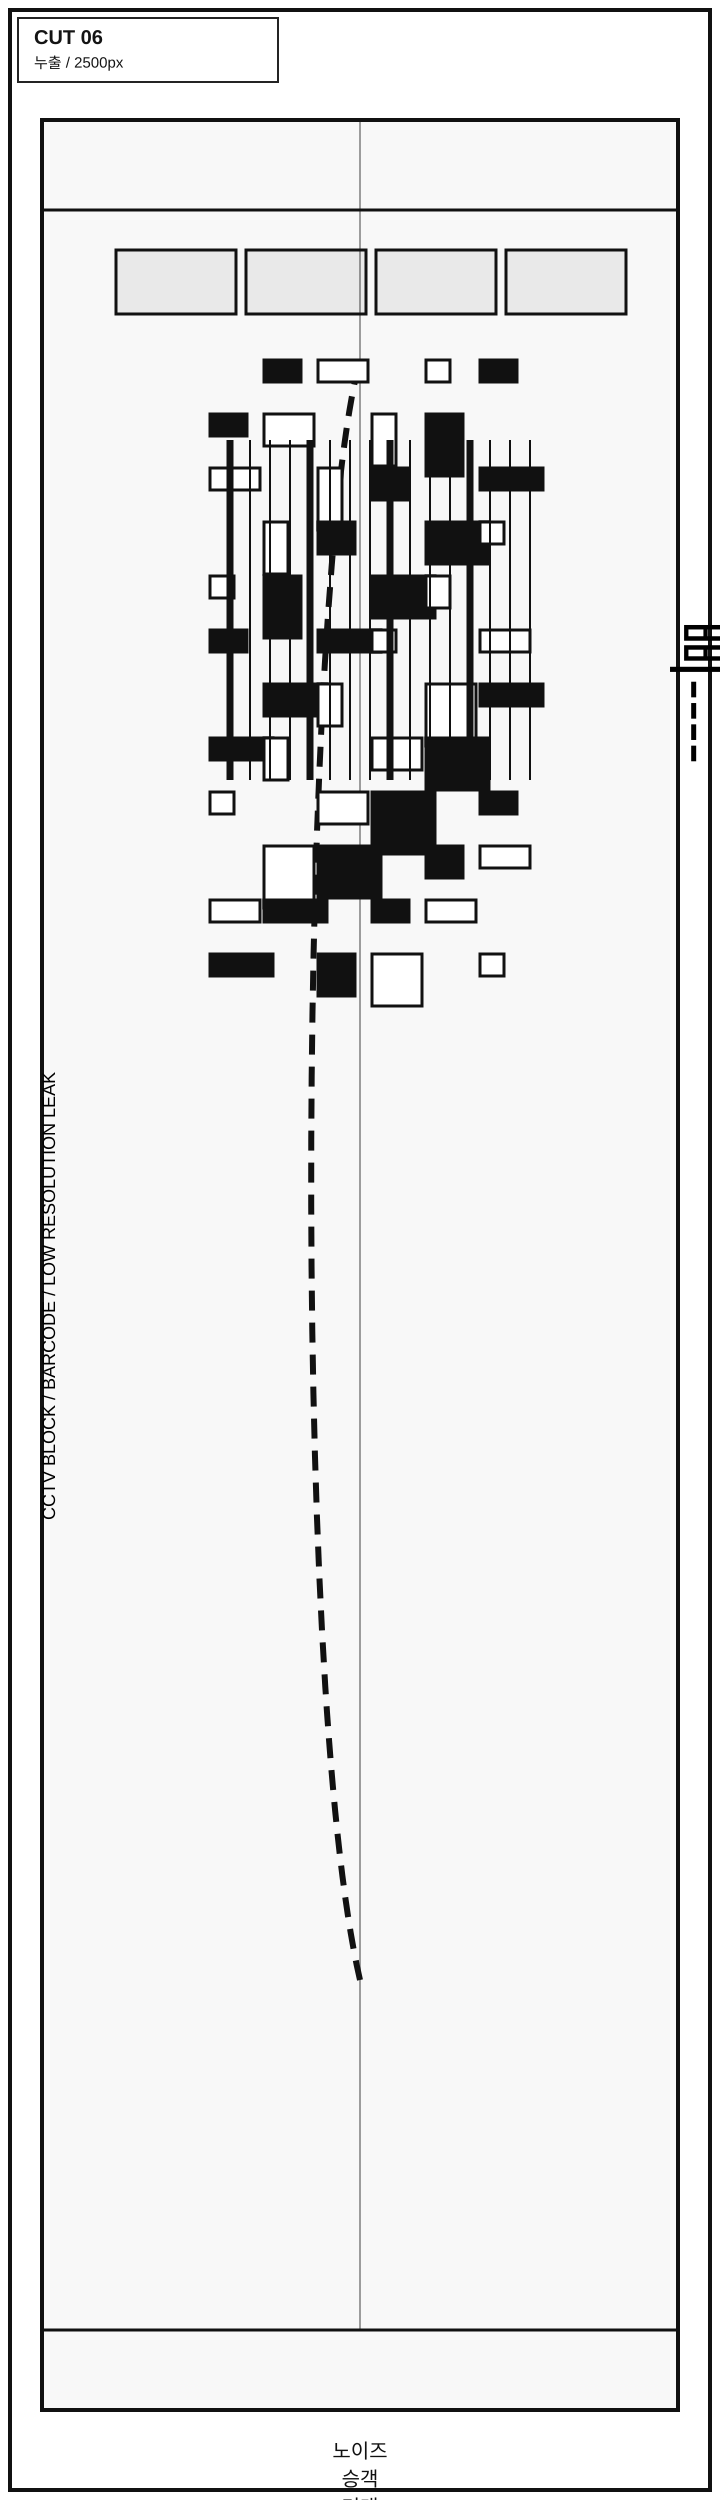
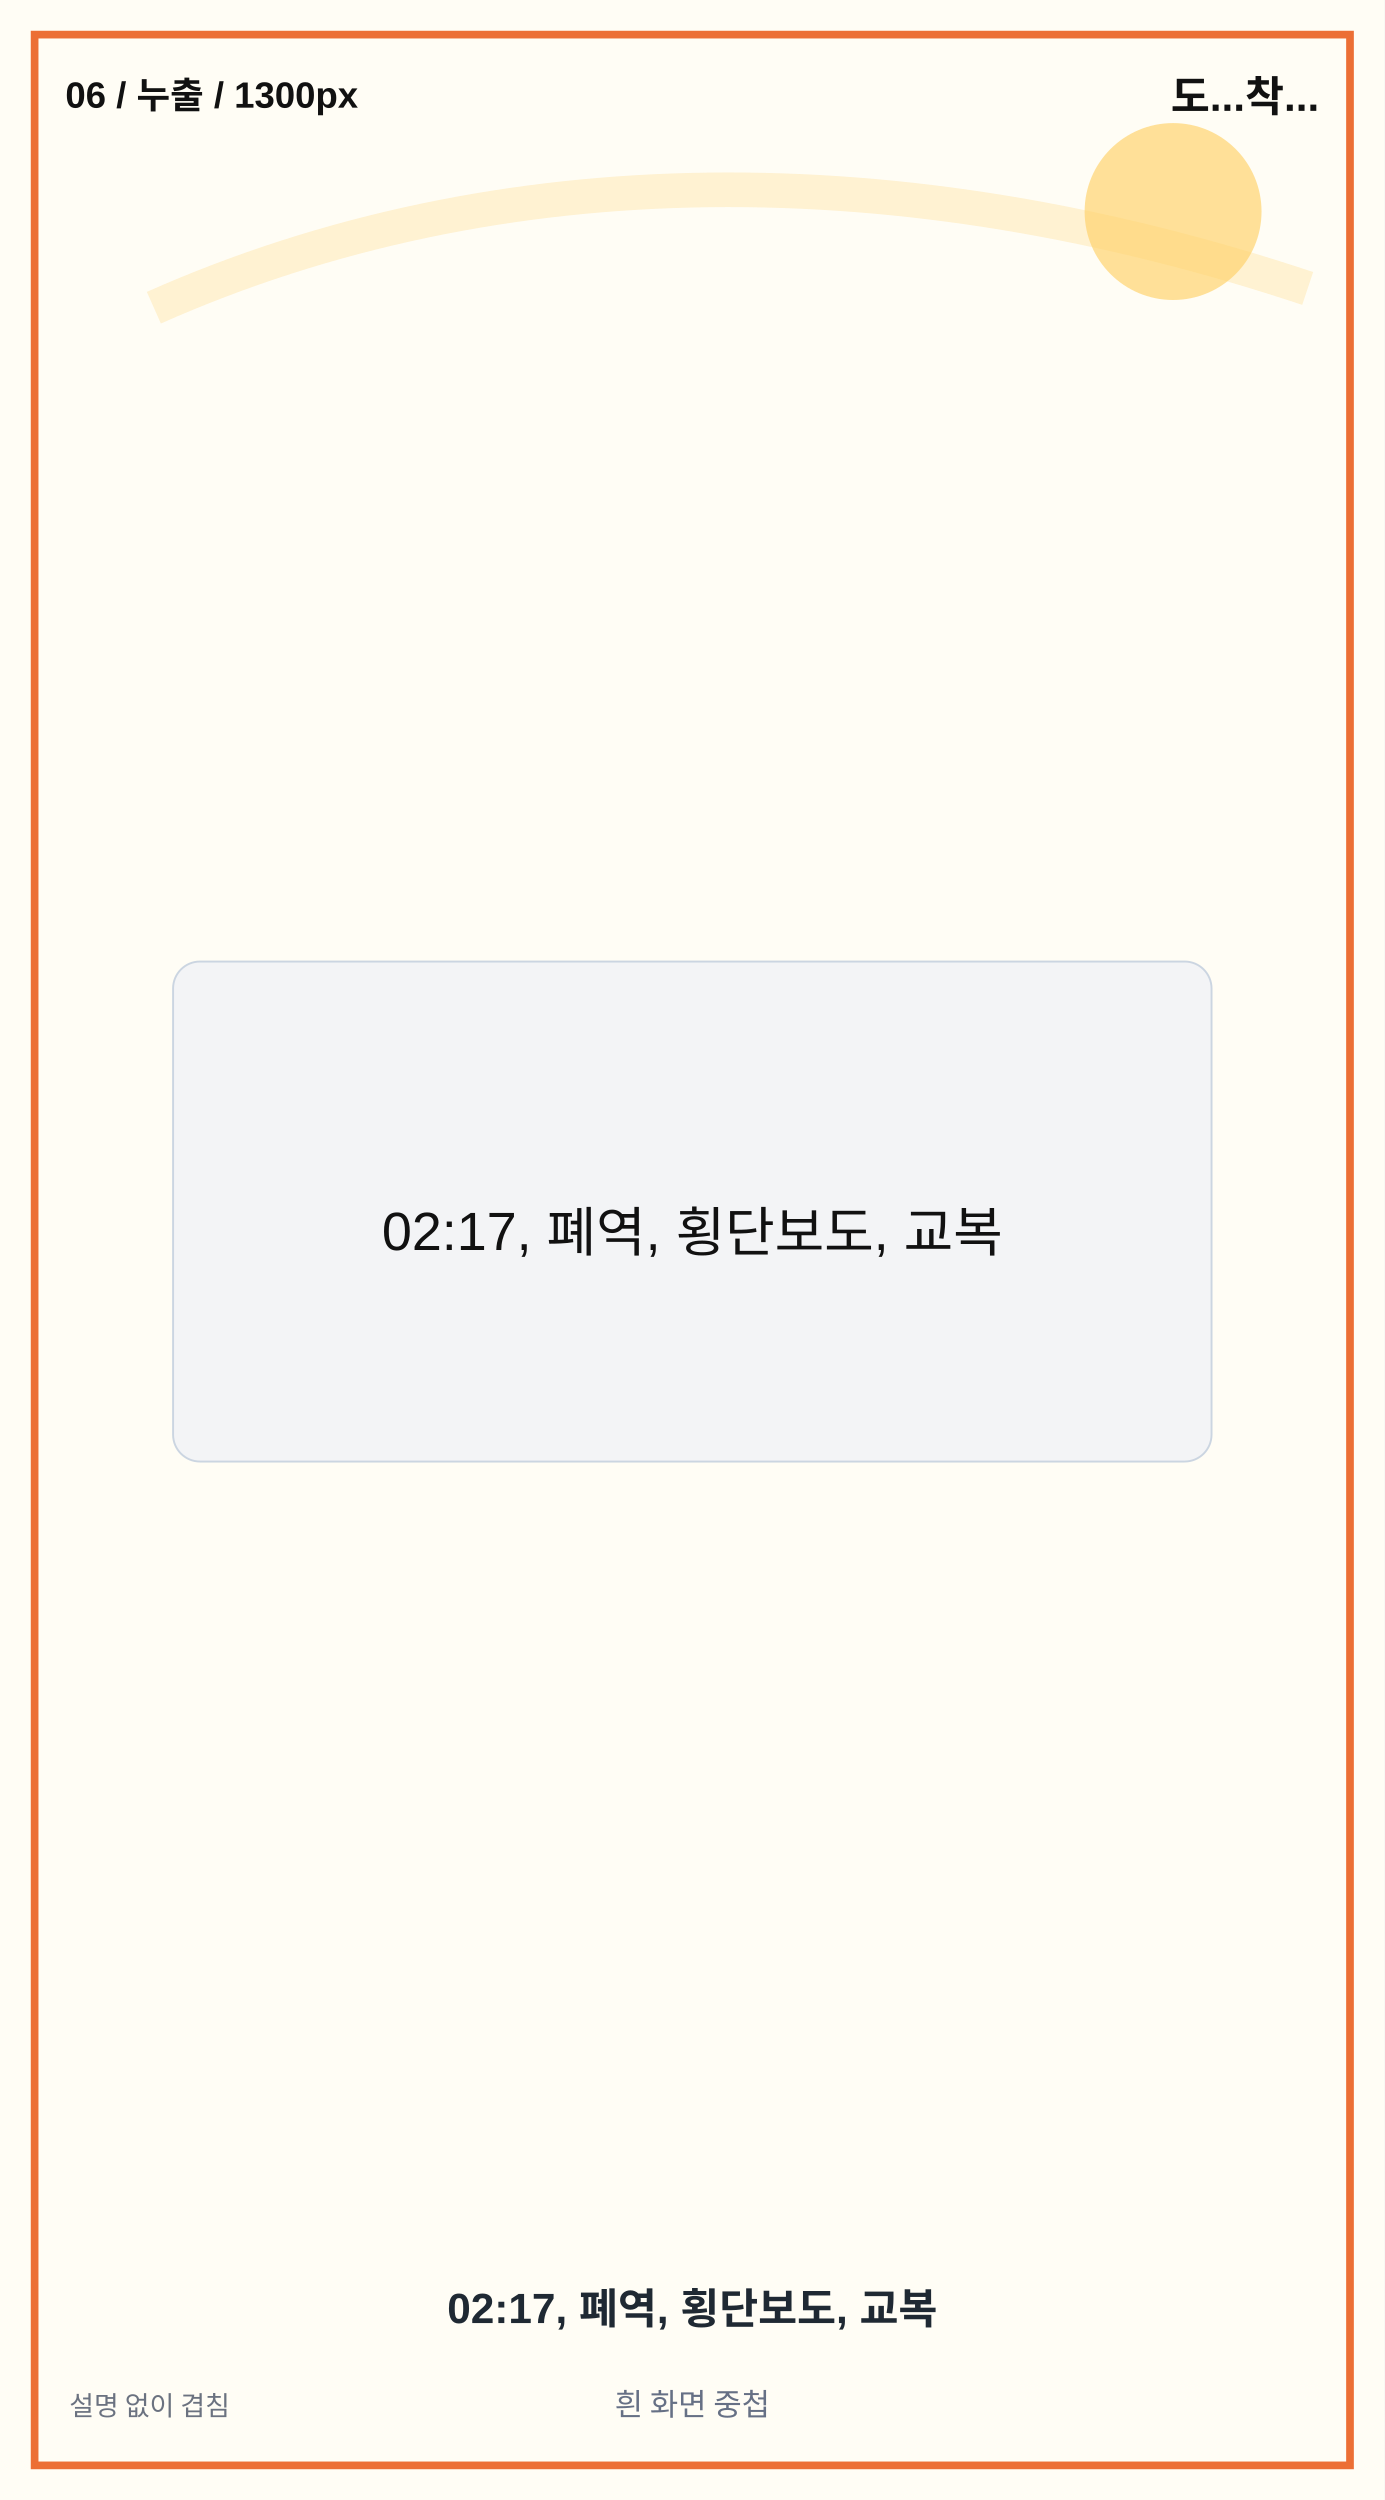
- <svg xmlns="http://www.w3.org/2000/svg" width="720" height="2500" viewBox="0 0 720 2500">
-   <rect width="720" height="2500" fill="#fff" />
-   <rect x="10" y="10" width="700" height="2480" fill="none" stroke="#111" stroke-width="4" />
-   <g opacity="0.92">
-     <rect x="18" y="18" width="260" height="64" fill="#fff" stroke="#111" stroke-width="2" />
-     <text x="34" y="44" font-size="20" font-weight="700" font-family="Arial, 'Malgun Gothic', sans-serif">CUT 06</text>
-     <text x="34" y="68" font-size="15" font-family="Arial, 'Malgun Gothic', sans-serif">누출 / 2500px</text>
-   </g>
-   <rect x="42" y="120" width="636" height="2290" fill="#f8f8f8" stroke="#111" stroke-width="4" />
-   <line x1="42" y1="210" x2="678" y2="210" stroke="#111" stroke-width="3" />
-   <line x1="42" y1="2330" x2="678" y2="2330" stroke="#111" stroke-width="3" />
-   <rect x="116" y="250" width="120" height="64" fill="#e9e9e9" stroke="#111" stroke-width="3" />
-   <rect x="246" y="250" width="120" height="64" fill="#e9e9e9" stroke="#111" stroke-width="3" />
-   <rect x="376" y="250" width="120" height="64" fill="#e9e9e9" stroke="#111" stroke-width="3" />
-   <rect x="506" y="250" width="120" height="64" fill="#e9e9e9" stroke="#111" stroke-width="3" />
-   <line x1="360" y1="120" x2="360" y2="2330" stroke="#111" stroke-width="2" opacity="0.4" />
-   <g>
-     <path d="M360 1980 C290 1680, 300 580, 360 360" fill="none" stroke="#111" stroke-width="6" stroke-dasharray="20 12" />
-     <rect x="264" y="360" width="37" height="22" fill="#111" stroke="#111" stroke-width="3" />
-     <rect x="318" y="360" width="50" height="22" fill="#fff" stroke="#111" stroke-width="3" />
-     <rect x="426" y="360" width="24" height="22" fill="#fff" stroke="#111" stroke-width="3" />
-     <rect x="480" y="360" width="37" height="22" fill="#111" stroke="#111" stroke-width="3" />
-     <rect x="210" y="414" width="37" height="22" fill="#111" stroke="#111" stroke-width="3" />
-     <rect x="264" y="414" width="50" height="32" fill="#fff" stroke="#111" stroke-width="3" />
-     <rect x="372" y="414" width="24" height="52" fill="#fff" stroke="#111" stroke-width="3" />
-     <rect x="426" y="414" width="37" height="62" fill="#111" stroke="#111" stroke-width="3" />
-     <rect x="210" y="468" width="50" height="22" fill="#fff" stroke="#111" stroke-width="3" />
-     <rect x="318" y="468" width="24" height="62" fill="#fff" stroke="#111" stroke-width="3" />
-     <rect x="372" y="468" width="37" height="32" fill="#111" stroke="#111" stroke-width="3" />
-     <rect x="480" y="468" width="63" height="22" fill="#111" stroke="#111" stroke-width="3" />
-     <rect x="264" y="522" width="24" height="52" fill="#fff" stroke="#111" stroke-width="3" />
-     <rect x="318" y="522" width="37" height="32" fill="#111" stroke="#111" stroke-width="3" />
-     <rect x="426" y="522" width="63" height="42" fill="#111" stroke="#111" stroke-width="3" />
-     <rect x="480" y="522" width="24" height="22" fill="#fff" stroke="#111" stroke-width="3" />
-     <rect x="210" y="576" width="24" height="22" fill="#fff" stroke="#111" stroke-width="3" />
-     <rect x="264" y="576" width="37" height="62" fill="#111" stroke="#111" stroke-width="3" />
-     <rect x="372" y="576" width="63" height="42" fill="#111" stroke="#111" stroke-width="3" />
-     <rect x="426" y="576" width="24" height="32" fill="#fff" stroke="#111" stroke-width="3" />
-     <rect x="210" y="630" width="37" height="22" fill="#111" stroke="#111" stroke-width="3" />
-     <rect x="318" y="630" width="63" height="22" fill="#111" stroke="#111" stroke-width="3" />
-     <rect x="372" y="630" width="24" height="22" fill="#fff" stroke="#111" stroke-width="3" />
-     <rect x="480" y="630" width="50" height="22" fill="#fff" stroke="#111" stroke-width="3" />
-     <rect x="264" y="684" width="63" height="32" fill="#111" stroke="#111" stroke-width="3" />
-     <rect x="318" y="684" width="24" height="42" fill="#fff" stroke="#111" stroke-width="3" />
-     <rect x="426" y="684" width="50" height="62" fill="#fff" stroke="#111" stroke-width="3" />
-     <rect x="480" y="684" width="63" height="22" fill="#111" stroke="#111" stroke-width="3" />
-     <rect x="210" y="738" width="63" height="22" fill="#111" stroke="#111" stroke-width="3" />
-     <rect x="264" y="738" width="24" height="42" fill="#fff" stroke="#111" stroke-width="3" />
-     <rect x="372" y="738" width="50" height="32" fill="#fff" stroke="#111" stroke-width="3" />
-     <rect x="426" y="738" width="63" height="52" fill="#111" stroke="#111" stroke-width="3" />
-     <rect x="210" y="792" width="24" height="22" fill="#fff" stroke="#111" stroke-width="3" />
-     <rect x="318" y="792" width="50" height="32" fill="#fff" stroke="#111" stroke-width="3" />
-     <rect x="372" y="792" width="63" height="62" fill="#111" stroke="#111" stroke-width="3" />
-     <rect x="480" y="792" width="37" height="22" fill="#111" stroke="#111" stroke-width="3" />
-     <rect x="264" y="846" width="50" height="62" fill="#fff" stroke="#111" stroke-width="3" />
-     <rect x="318" y="846" width="63" height="52" fill="#111" stroke="#111" stroke-width="3" />
-     <rect x="426" y="846" width="37" height="32" fill="#111" stroke="#111" stroke-width="3" />
-     <rect x="480" y="846" width="50" height="22" fill="#fff" stroke="#111" stroke-width="3" />
-     <rect x="210" y="900" width="50" height="22" fill="#fff" stroke="#111" stroke-width="3" />
-     <rect x="264" y="900" width="63" height="22" fill="#111" stroke="#111" stroke-width="3" />
-     <rect x="372" y="900" width="37" height="22" fill="#111" stroke="#111" stroke-width="3" />
-     <rect x="426" y="900" width="50" height="22" fill="#fff" stroke="#111" stroke-width="3" />
-     <rect x="210" y="954" width="63" height="22" fill="#111" stroke="#111" stroke-width="3" />
-     <rect x="318" y="954" width="37" height="42" fill="#111" stroke="#111" stroke-width="3" />
-     <rect x="372" y="954" width="50" height="52" fill="#fff" stroke="#111" stroke-width="3" />
-     <rect x="480" y="954" width="24" height="22" fill="#fff" stroke="#111" stroke-width="3" />
-     <line x1="230" y1="440" x2="230" y2="780" stroke="#111" stroke-width="7" />
-     <line x1="250" y1="440" x2="250" y2="780" stroke="#111" stroke-width="2" />
-     <line x1="270" y1="440" x2="270" y2="780" stroke="#111" stroke-width="2" />
-     <line x1="290" y1="440" x2="290" y2="780" stroke="#111" stroke-width="2" />
-     <line x1="310" y1="440" x2="310" y2="780" stroke="#111" stroke-width="7" />
-     <line x1="330" y1="440" x2="330" y2="780" stroke="#111" stroke-width="2" />
-     <line x1="350" y1="440" x2="350" y2="780" stroke="#111" stroke-width="2" />
-     <line x1="370" y1="440" x2="370" y2="780" stroke="#111" stroke-width="2" />
-     <line x1="390" y1="440" x2="390" y2="780" stroke="#111" stroke-width="7" />
-     <line x1="410" y1="440" x2="410" y2="780" stroke="#111" stroke-width="2" />
-     <line x1="430" y1="440" x2="430" y2="780" stroke="#111" stroke-width="2" />
-     <line x1="450" y1="440" x2="450" y2="780" stroke="#111" stroke-width="2" />
-     <line x1="470" y1="440" x2="470" y2="780" stroke="#111" stroke-width="7" />
-     <line x1="490" y1="440" x2="490" y2="780" stroke="#111" stroke-width="2" />
-     <line x1="510" y1="440" x2="510" y2="780" stroke="#111" stroke-width="2" />
-     <line x1="530" y1="440" x2="530" y2="780" stroke="#111" stroke-width="2" />
-   </g>
-   <text x="675" y="620" font-size="64" font-family="Arial, sans-serif" transform="rotate(90 675 620)">삐----</text>
-   <text x="55" y="1520" font-size="18" font-family="Arial, sans-serif" transform="rotate(-90 55 1520)">CCTV BLOCK / BARCODE / LOW RESOLUTION LEAK</text>
-   <text x="360" y="2458" font-size="20" text-anchor="middle" fill="#111" font-family="Arial, 'Malgun Gothic', sans-serif">노이즈</text>
-   <text x="360" y="2486" font-size="20" text-anchor="middle" fill="#111" font-family="Arial, 'Malgun Gothic', sans-serif">승객</text>
-   <text x="360" y="2514" font-size="20" text-anchor="middle" fill="#111" font-family="Arial, 'Malgun Gothic', sans-serif">거대</text>
-   <text x="360" y="2542" font-size="20" text-anchor="middle" fill="#111" font-family="Arial, 'Malgun Gothic', sans-serif">컷</text>
+ <svg xmlns="http://www.w3.org/2000/svg" width="720" height="1300" viewBox="0 0 720 1300">
+   <rect x="0" y="0" width="720" height="1300" fill="#fffdf5" />
+   <rect x="18" y="18" width="684" height="1264" fill="none" stroke="#ec6f35" stroke-width="4" />
+   <text x="34" y="56" font-size="19" font-weight="700" fill="#111" font-family="Arial, 'Malgun Gothic', sans-serif">06 / 누출 / 1300px</text>
+   <text x="360" y="1208" font-size="22" text-anchor="middle" fill="#1f2933" font-family="Arial, 'Malgun Gothic', sans-serif" font-weight="700">02:17, 폐역, 횡단보도, 교복</text>
+   <text x="360" y="1256" font-size="16" text-anchor="middle" fill="#667085" font-family="Arial, 'Malgun Gothic', sans-serif">흰 화면 중첩</text>
+   <text x="686" y="58" font-size="22" text-anchor="end" font-weight="700" fill="#111" font-family="Arial, 'Malgun Gothic', sans-serif">도...착...</text>
+   <text x="36" y="1256" font-size="14" text-anchor="start" fill="#6b7280" font-family="Arial, 'Malgun Gothic', sans-serif">설명 없이 겹침</text>
+   <circle cx="610" cy="110" r="46" fill="#ffd166" opacity=".65" />
+   <path d="M80 160 C260 80 470 80 680 150" stroke="#ffd166" stroke-width="18" opacity=".25" fill="none" />
+   <rect x="90" y="500" width="540" height="260" rx="14" fill="#f3f4f6" stroke="#cbd5e1" />
+   <text x="360" y="650" font-size="28" text-anchor="middle" fill="#111" font-family="Arial, 'Malgun Gothic', sans-serif">02:17, 폐역, 횡단보도, 교복</text>
</svg>
